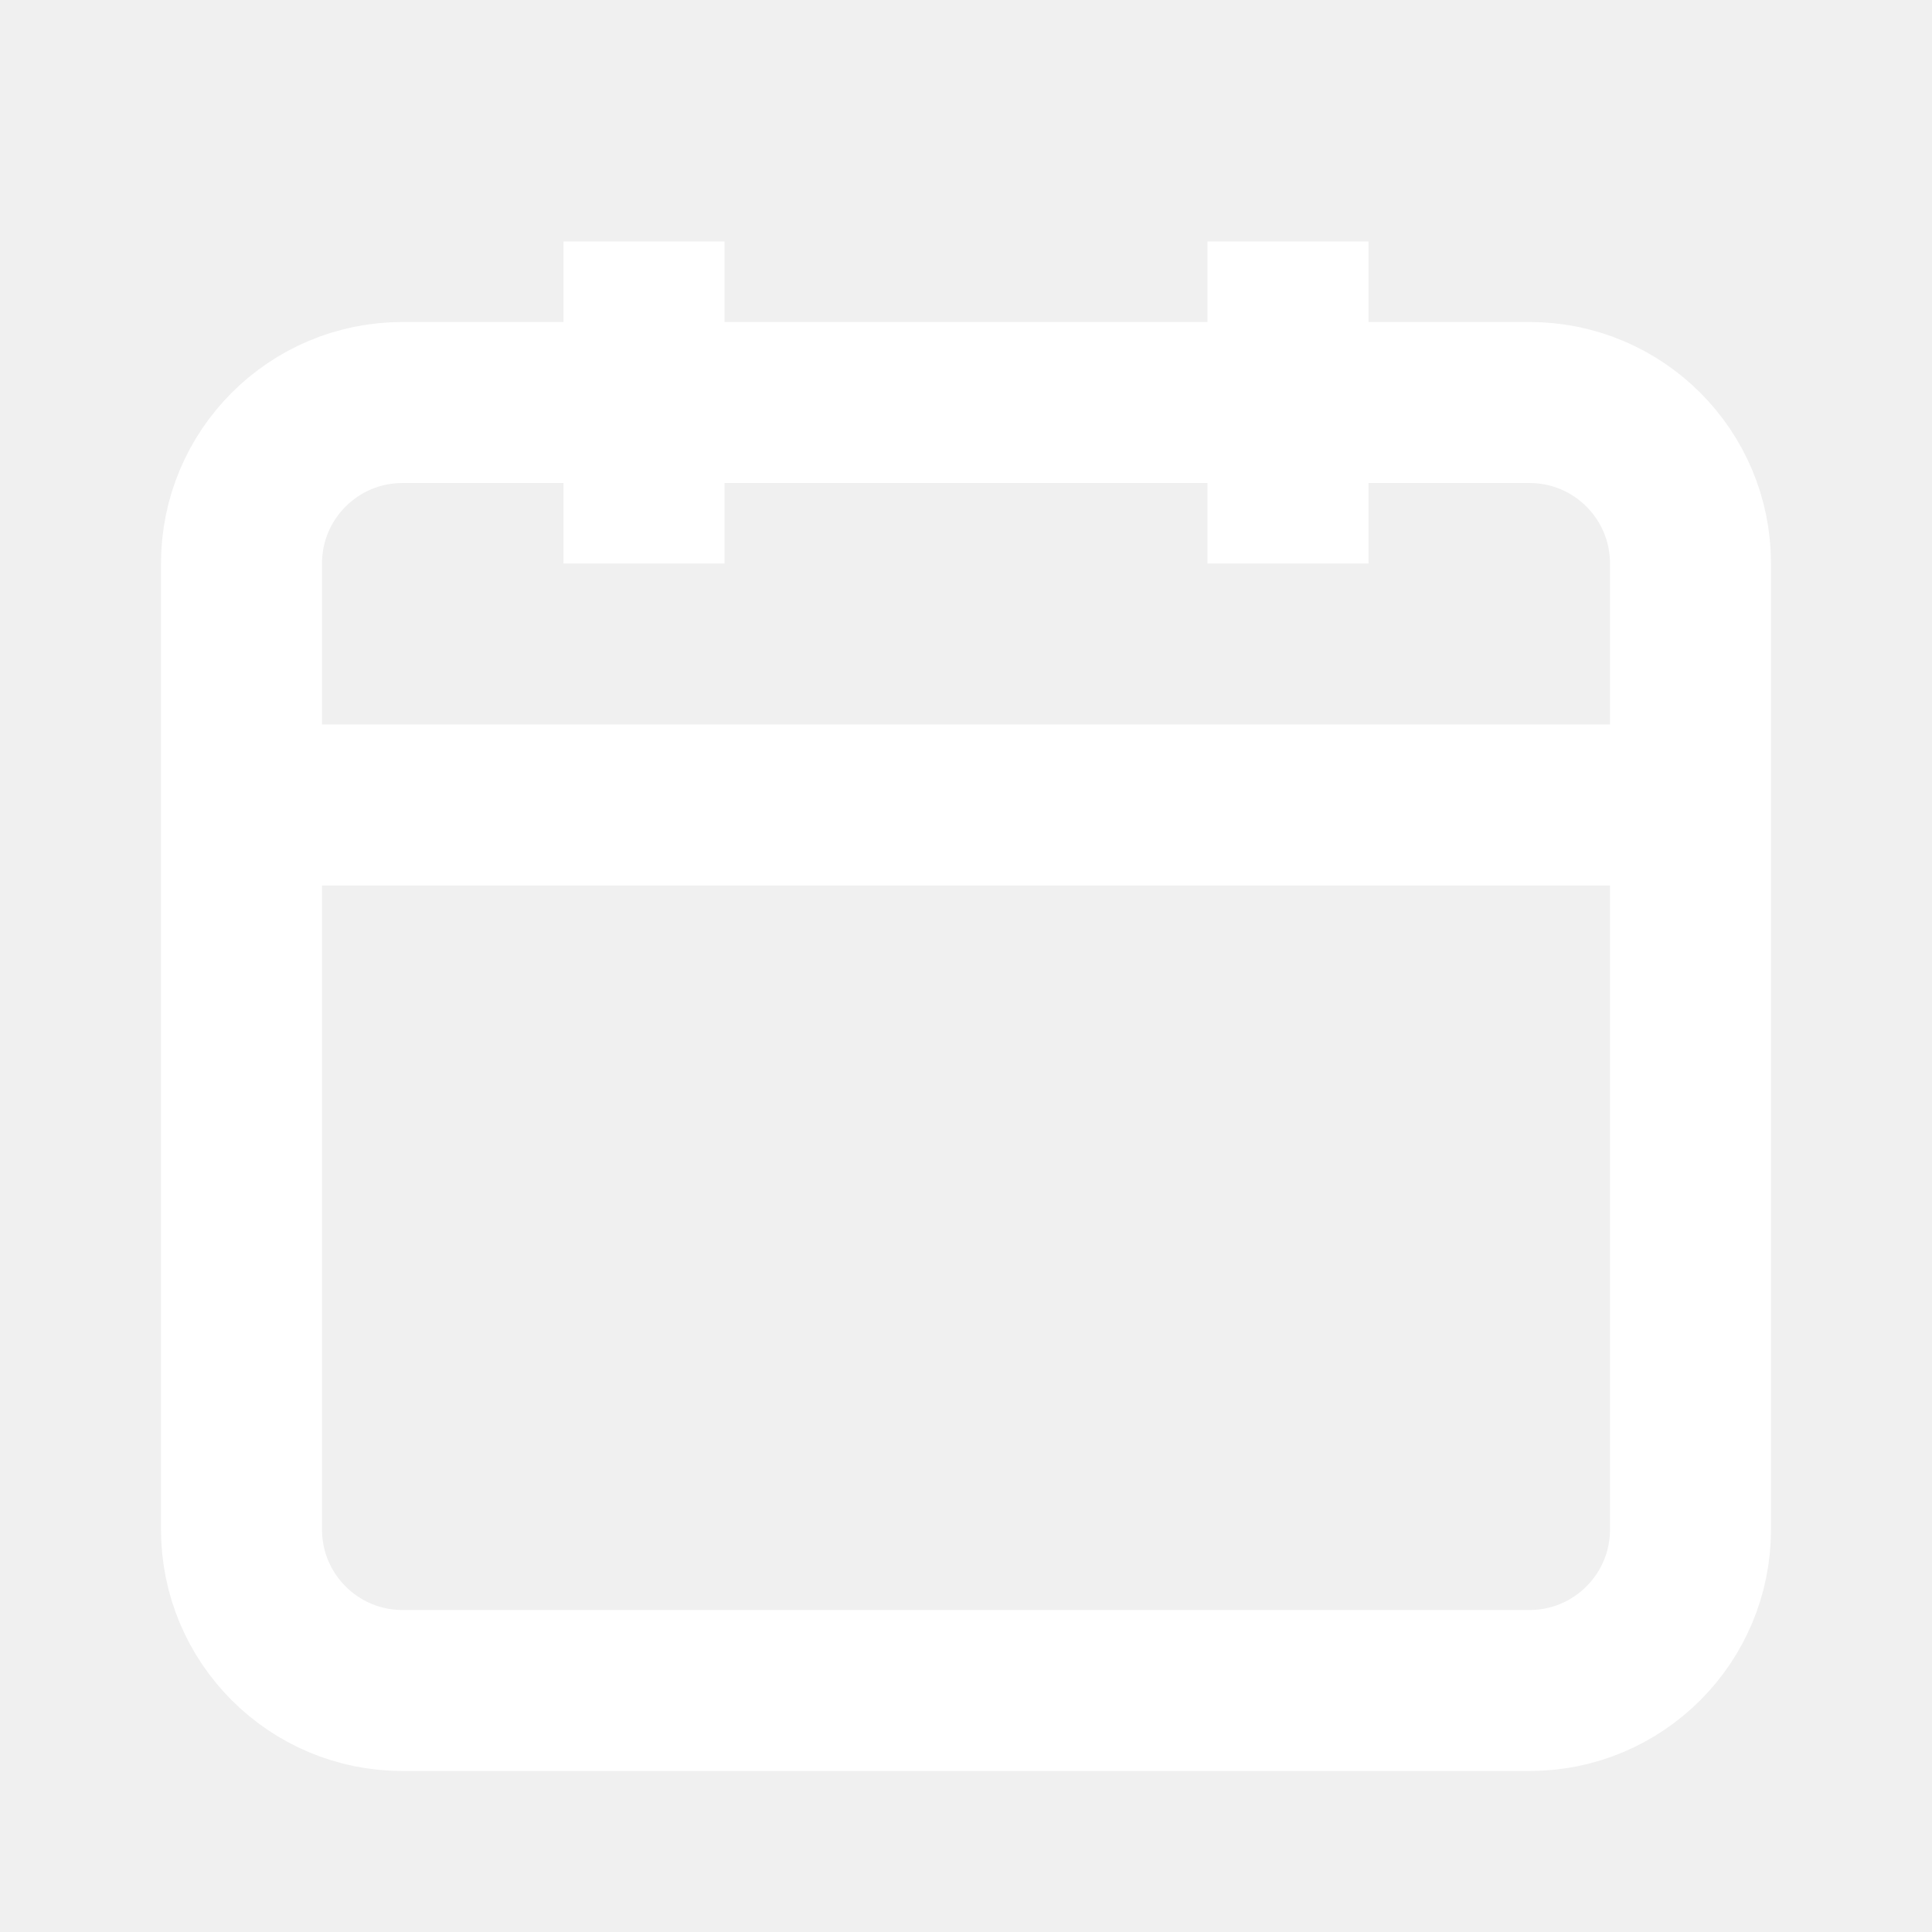
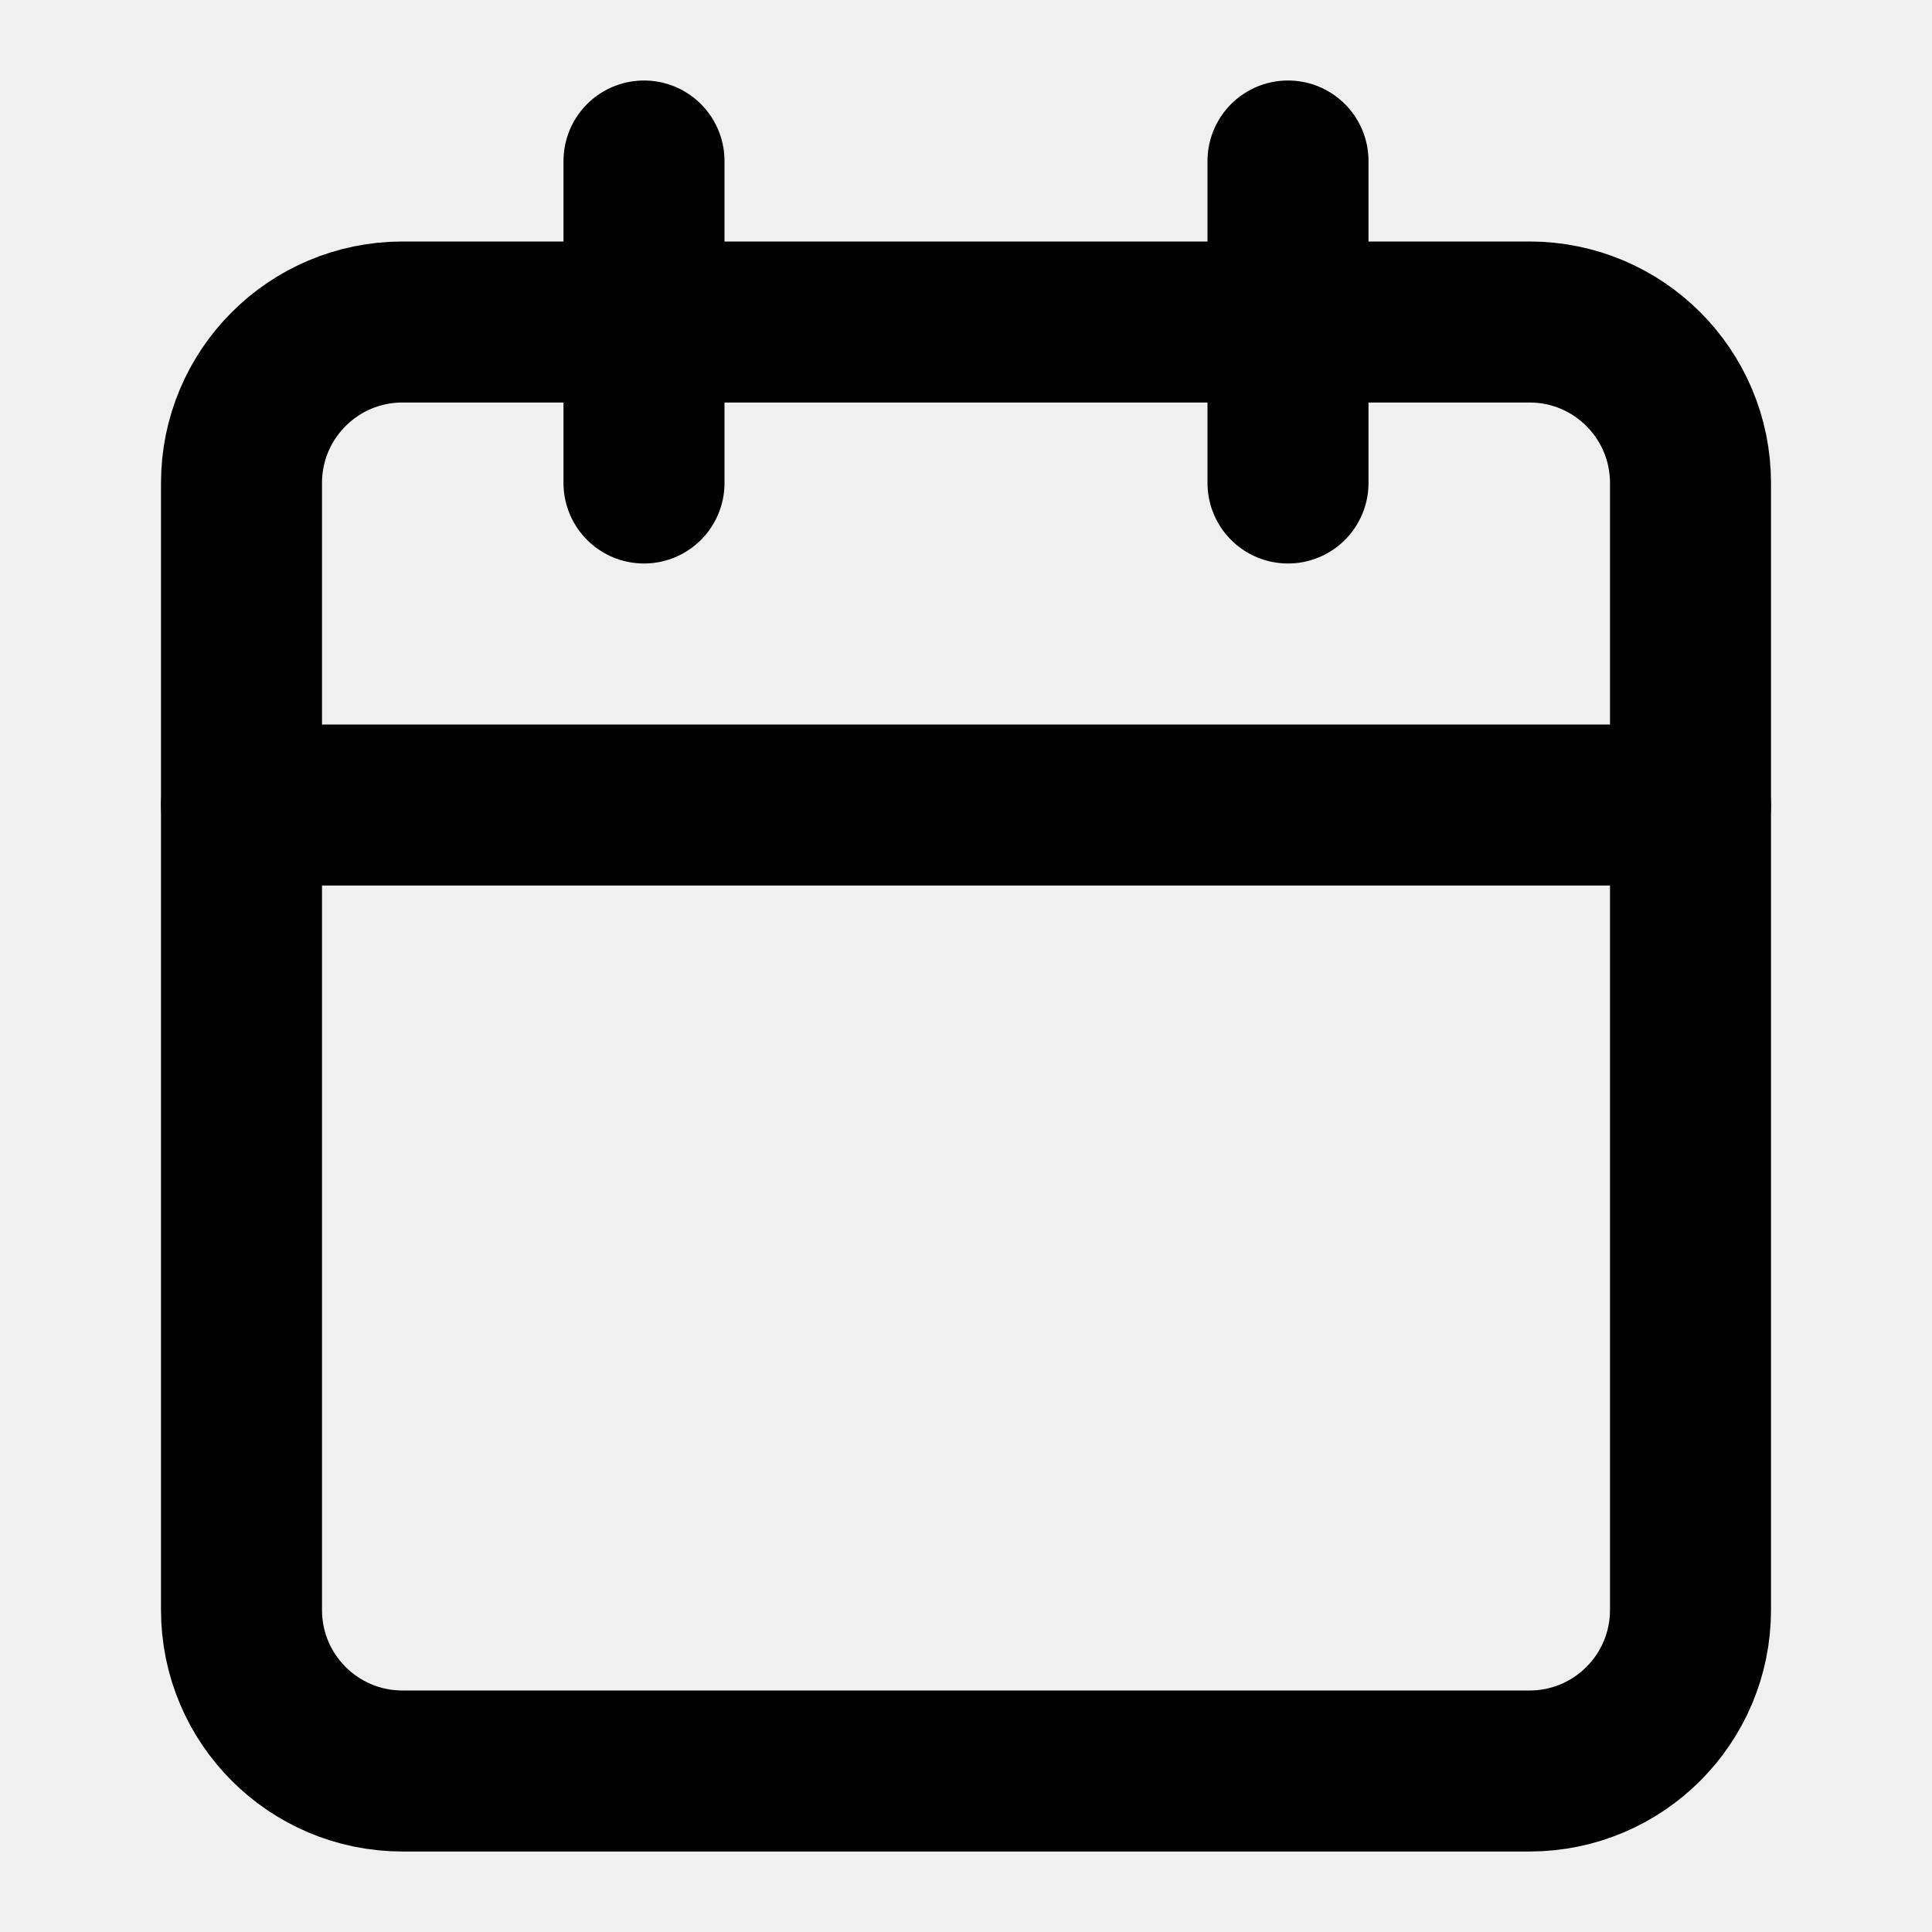
- <svg xmlns="http://www.w3.org/2000/svg" width="64" height="64" viewBox="0 0 24 24" fill="none">
-   <rect x="3" y="5" width="18" height="16" rx="2" stroke="#FFFFFF" stroke-width="2" />
-   <path d="M8 3v4M16 3v4M3 10h18" stroke="#FFFFFF" stroke-width="2" />
+ <svg xmlns="http://www.w3.org/2000/svg" width="24" height="24" viewBox="0 0 24 24" fill="none" stroke="currentColor" stroke-width="2" stroke-linecap="round" stroke-linejoin="round">
+   <rect x="3" y="4" width="18" height="18" rx="2" />
+   <line x1="16" y1="2" x2="16" y2="6" />
+   <line x1="8" y1="2" x2="8" y2="6" />
+   <line x1="3" y1="10" x2="21" y2="10" />
</svg>
